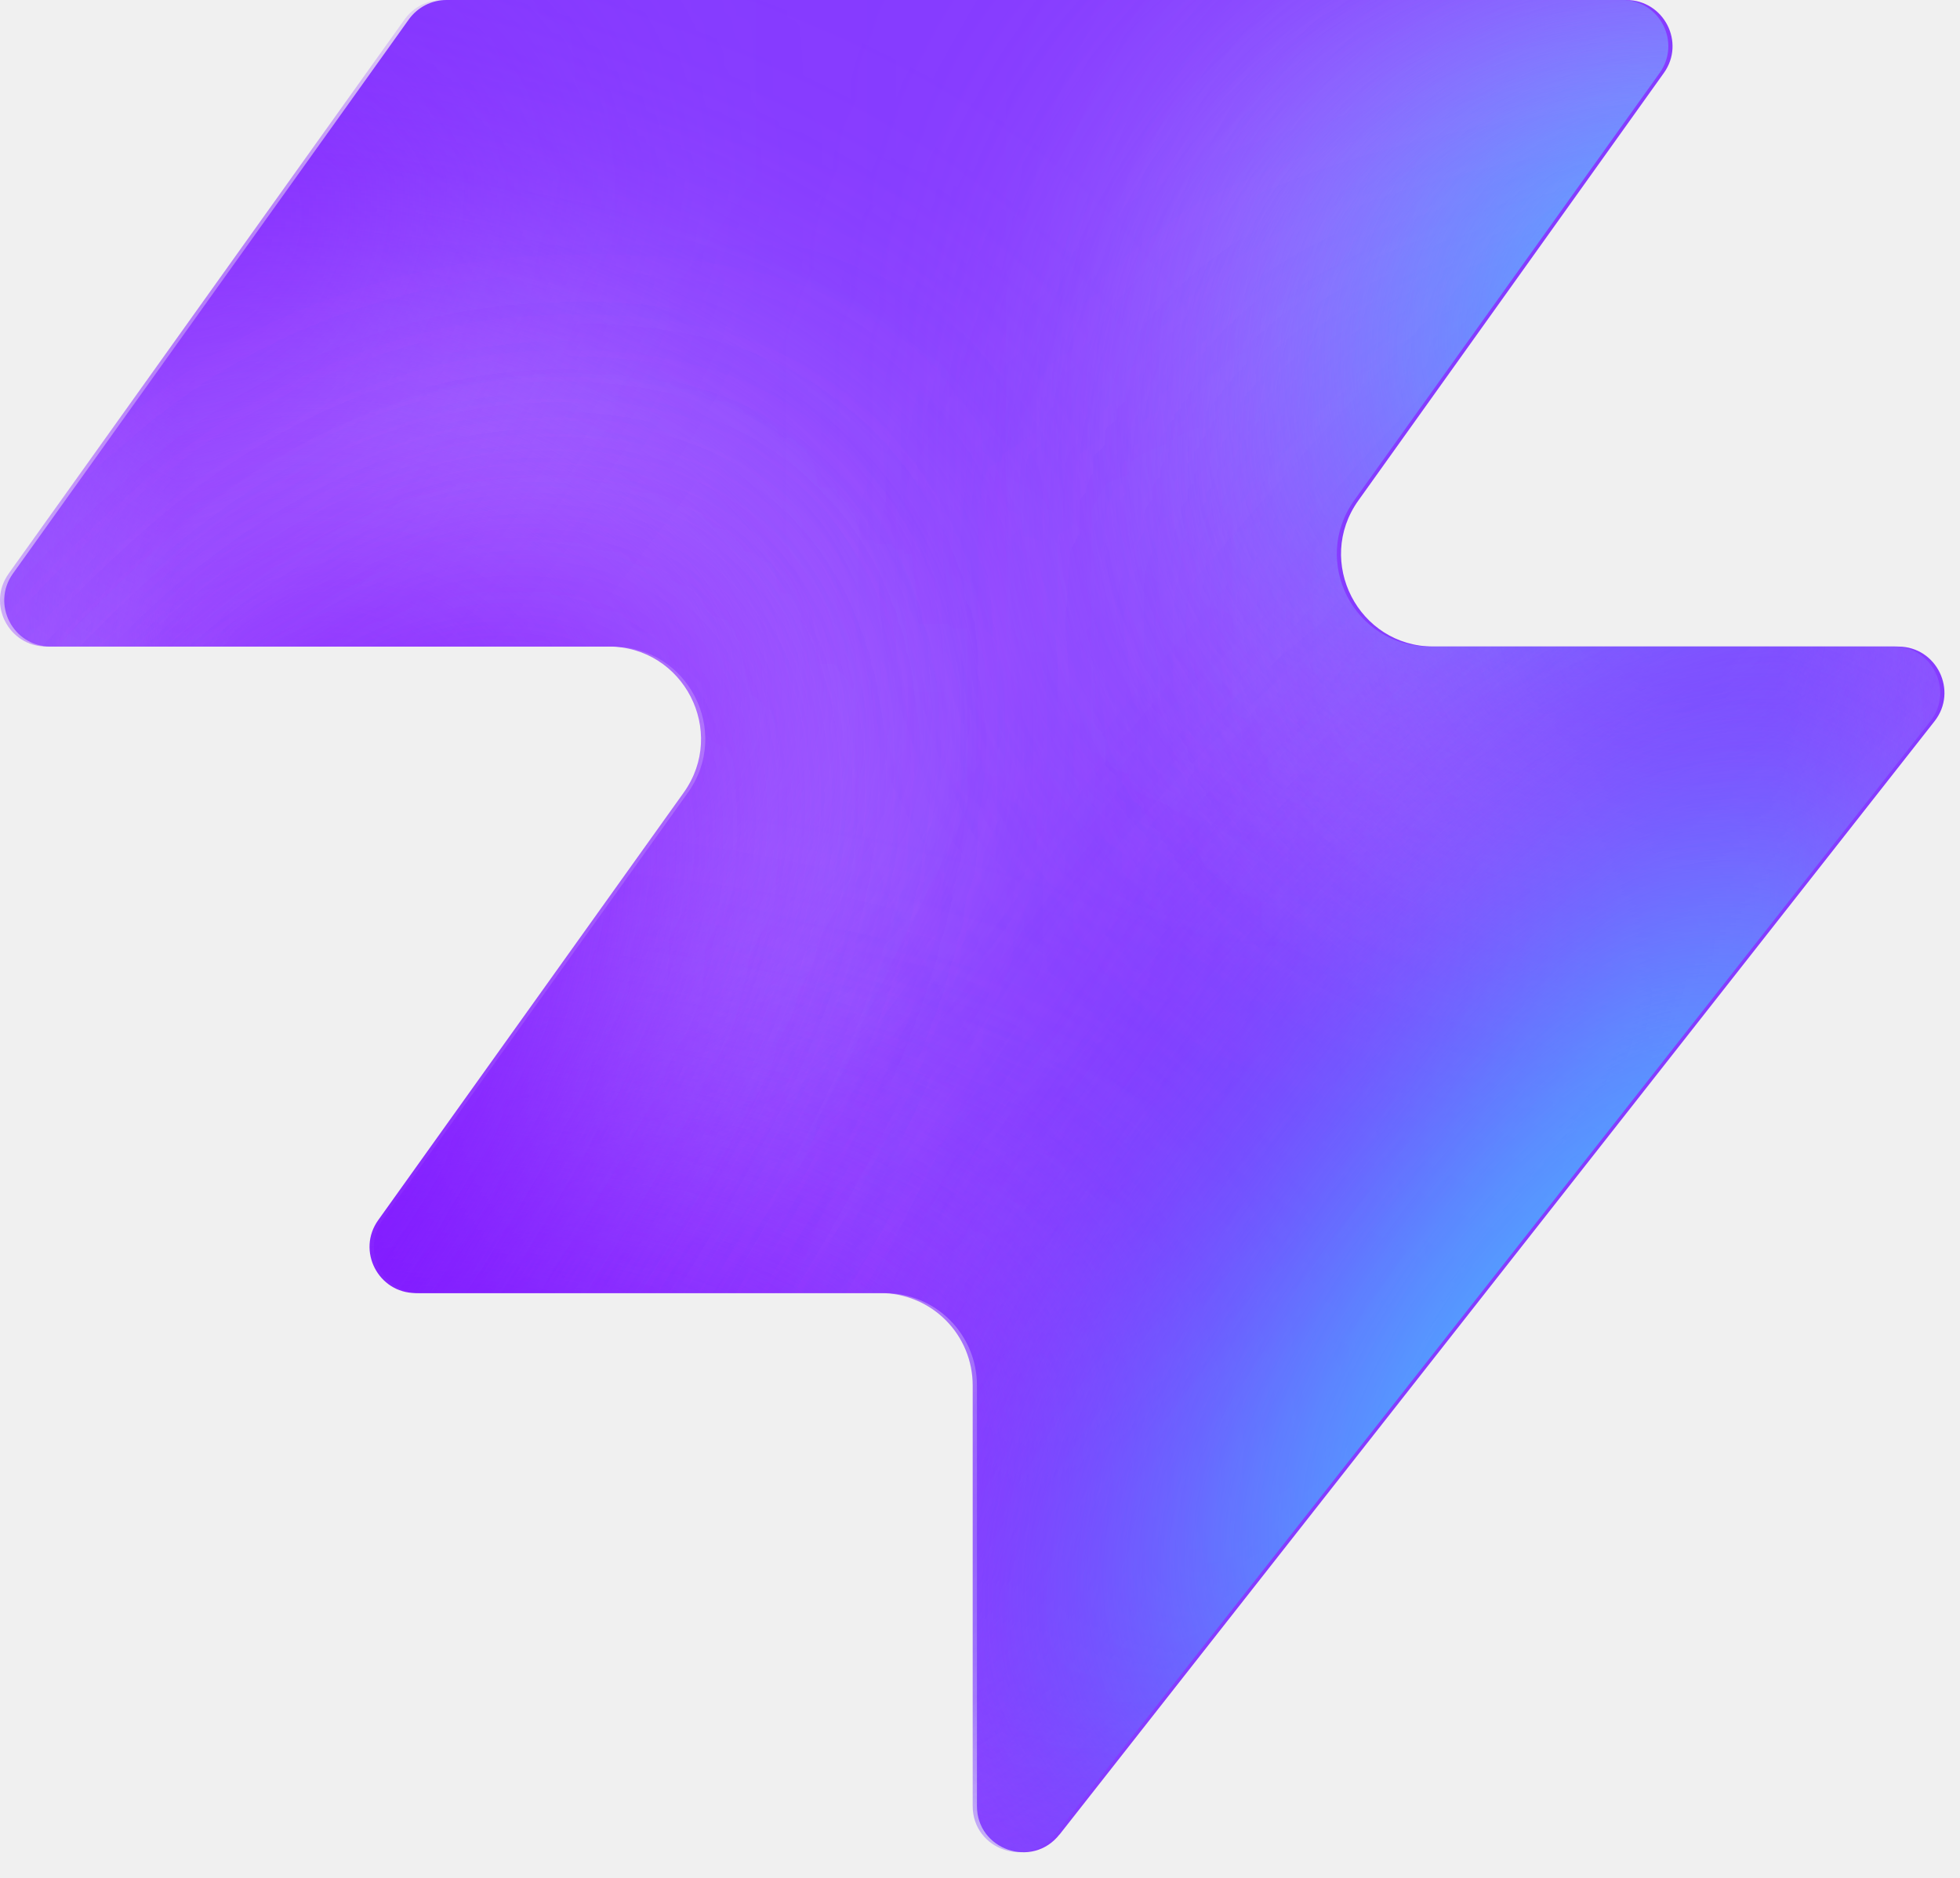
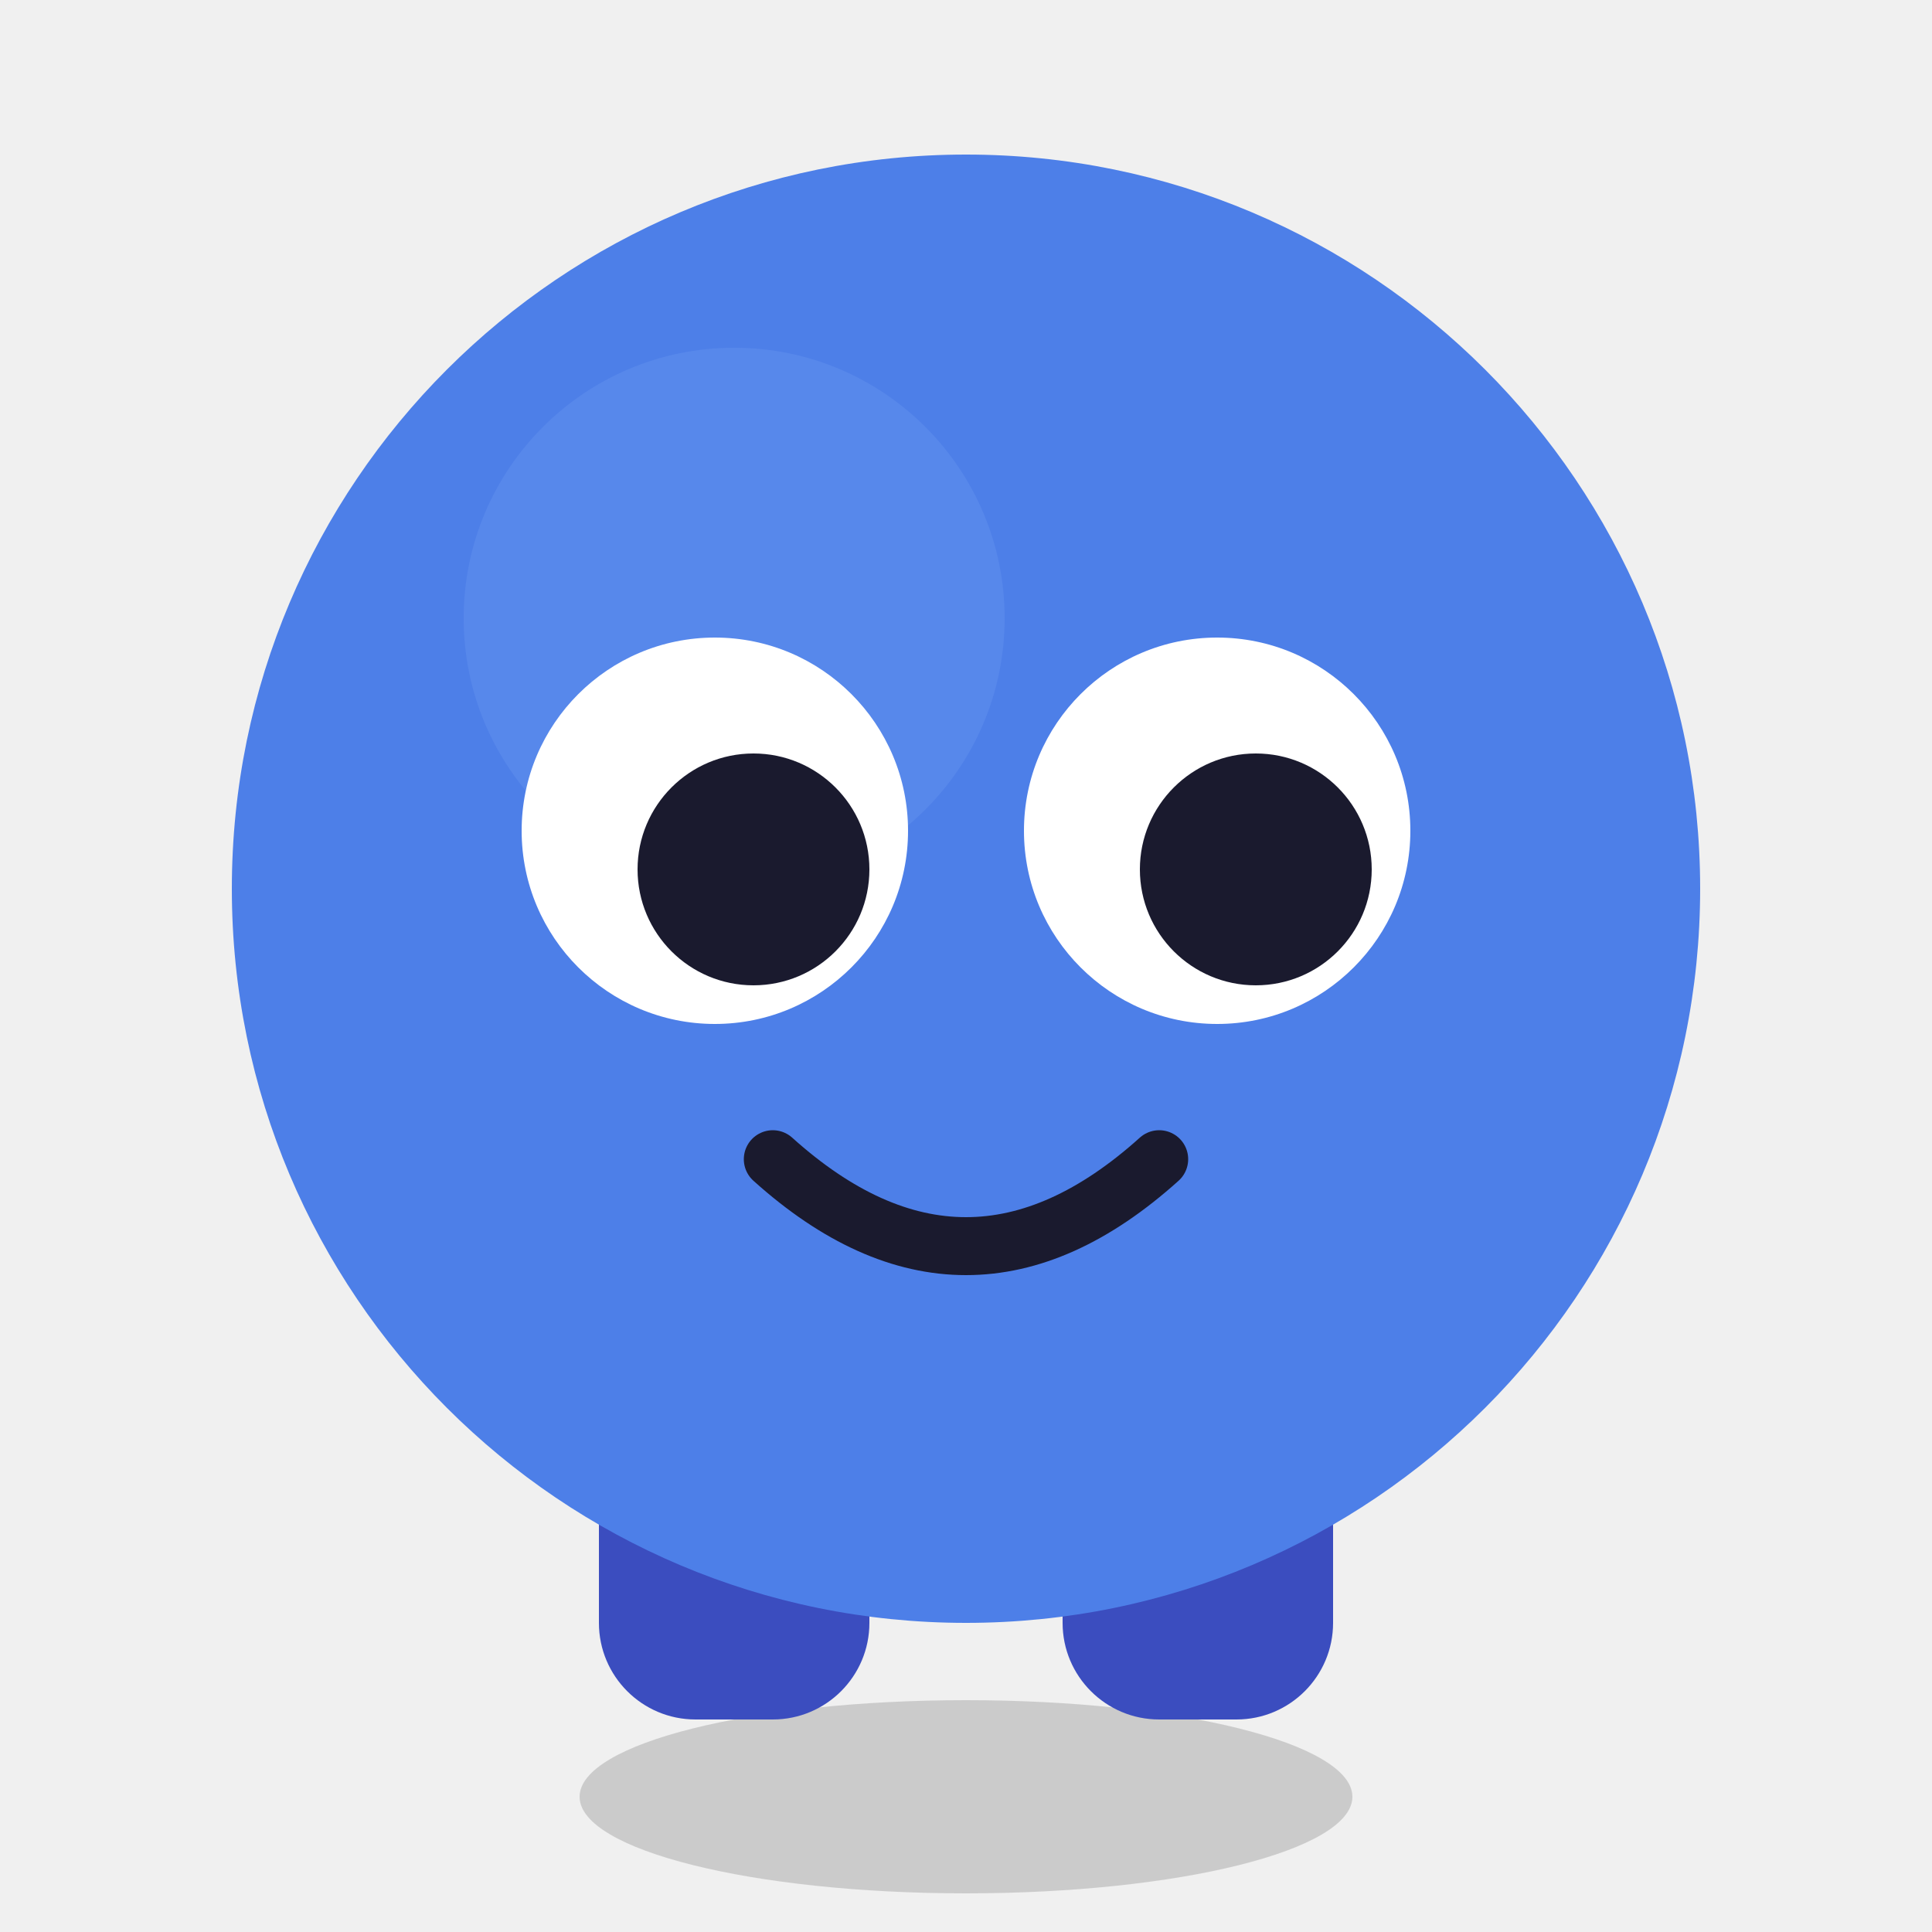
- <svg xmlns="http://www.w3.org/2000/svg" width="48" height="46" fill="none" viewBox="0 0 48 46">
-   <path fill="#863bff" d="M25.946 44.938c-.664.845-2.021.375-2.021-.698V33.937a2.26 2.26 0 0 0-2.262-2.262H10.287c-.92 0-1.456-1.04-.92-1.788l7.48-10.471c1.07-1.497 0-3.578-1.842-3.578H1.237c-.92 0-1.456-1.04-.92-1.788L10.013.474c.214-.297.556-.474.92-.474h28.894c.92 0 1.456 1.04.92 1.788l-7.48 10.471c-1.07 1.498 0 3.579 1.842 3.579h11.377c.943 0 1.473 1.088.89 1.83L25.947 44.94z" style="fill:#863bff;fill:color(display-p3 .525 .23 1);fill-opacity:1" />
-   <mask id="a" width="48" height="46" x="0" y="0" maskUnits="userSpaceOnUse" style="mask-type:alpha">
-     <path fill="#000" d="M25.842 44.938c-.664.844-2.021.375-2.021-.698V33.937a2.26 2.26 0 0 0-2.262-2.262H10.183c-.92 0-1.456-1.04-.92-1.788l7.48-10.471c1.07-1.498 0-3.579-1.842-3.579H1.133c-.92 0-1.456-1.04-.92-1.787L9.91.473c.214-.297.556-.474.92-.474h28.894c.92 0 1.456 1.04.92 1.788l-7.48 10.471c-1.07 1.498 0 3.578 1.842 3.578h11.377c.943 0 1.473 1.088.89 1.832L25.843 44.94z" style="fill:#000;fill-opacity:1" />
-   </mask>
-   <g mask="url(#a)">
-     <g filter="url(#b)">
-       <ellipse cx="5.508" cy="14.704" fill="#ede6ff" rx="5.508" ry="14.704" style="fill:#ede6ff;fill:color(display-p3 .927 .903 1);fill-opacity:1" transform="matrix(.00324 1 1 -.00324 -4.47 31.516)" />
-     </g>
-     <g filter="url(#c)">
-       <ellipse cx="10.399" cy="29.851" fill="#ede6ff" rx="10.399" ry="29.851" style="fill:#ede6ff;fill:color(display-p3 .927 .903 1);fill-opacity:1" transform="matrix(.00324 1 1 -.00324 -39.328 7.883)" />
-     </g>
-     <g filter="url(#d)">
-       <ellipse cx="5.508" cy="30.487" fill="#7e14ff" rx="5.508" ry="30.487" style="fill:#7e14ff;fill:color(display-p3 .492 .077 1);fill-opacity:1" transform="rotate(89.814 -25.913 -14.639)scale(1 -1)" />
-     </g>
-     <g filter="url(#e)">
-       <ellipse cx="5.508" cy="30.599" fill="#7e14ff" rx="5.508" ry="30.599" style="fill:#7e14ff;fill:color(display-p3 .492 .077 1);fill-opacity:1" transform="rotate(89.814 -32.644 -3.334)scale(1 -1)" />
-     </g>
-     <g filter="url(#f)">
-       <ellipse cx="5.508" cy="30.599" fill="#7e14ff" rx="5.508" ry="30.599" style="fill:#7e14ff;fill:color(display-p3 .492 .077 1);fill-opacity:1" transform="matrix(.00324 1 1 -.00324 -34.34 30.47)" />
-     </g>
-     <g filter="url(#g)">
-       <ellipse cx="14.072" cy="22.078" fill="#ede6ff" rx="14.072" ry="22.078" style="fill:#ede6ff;fill:color(display-p3 .927 .903 1);fill-opacity:1" transform="rotate(93.35 24.506 48.493)scale(-1 1)" />
-     </g>
-     <g filter="url(#h)">
-       <ellipse cx="3.47" cy="21.501" fill="#7e14ff" rx="3.47" ry="21.501" style="fill:#7e14ff;fill:color(display-p3 .492 .077 1);fill-opacity:1" transform="rotate(89.009 28.708 47.59)scale(-1 1)" />
-     </g>
-     <g filter="url(#i)">
-       <ellipse cx="3.47" cy="21.501" fill="#7e14ff" rx="3.47" ry="21.501" style="fill:#7e14ff;fill:color(display-p3 .492 .077 1);fill-opacity:1" transform="rotate(89.009 28.708 47.59)scale(-1 1)" />
-     </g>
-     <g filter="url(#j)">
-       <ellipse cx=".387" cy="8.972" fill="#7e14ff" rx="4.407" ry="29.108" style="fill:#7e14ff;fill:color(display-p3 .492 .077 1);fill-opacity:1" transform="rotate(39.51 .387 8.972)" />
-     </g>
-     <g filter="url(#k)">
-       <ellipse cx="47.523" cy="-6.092" fill="#7e14ff" rx="4.407" ry="29.108" style="fill:#7e14ff;fill:color(display-p3 .492 .077 1);fill-opacity:1" transform="rotate(37.892 47.523 -6.092)" />
-     </g>
-     <g filter="url(#l)">
-       <ellipse cx="41.412" cy="6.333" fill="#47bfff" rx="5.971" ry="9.665" style="fill:#47bfff;fill:color(display-p3 .28 .748 1);fill-opacity:1" transform="rotate(37.892 41.412 6.333)" />
-     </g>
-     <g filter="url(#m)">
-       <ellipse cx="-1.879" cy="38.332" fill="#7e14ff" rx="4.407" ry="29.108" style="fill:#7e14ff;fill:color(display-p3 .492 .077 1);fill-opacity:1" transform="rotate(37.892 -1.88 38.332)" />
-     </g>
-     <g filter="url(#n)">
-       <ellipse cx="-1.879" cy="38.332" fill="#7e14ff" rx="4.407" ry="29.108" style="fill:#7e14ff;fill:color(display-p3 .492 .077 1);fill-opacity:1" transform="rotate(37.892 -1.88 38.332)" />
-     </g>
-     <g filter="url(#o)">
-       <ellipse cx="35.651" cy="29.907" fill="#7e14ff" rx="4.407" ry="29.108" style="fill:#7e14ff;fill:color(display-p3 .492 .077 1);fill-opacity:1" transform="rotate(37.892 35.651 29.907)" />
-     </g>
-     <g filter="url(#p)">
-       <ellipse cx="38.418" cy="32.4" fill="#47bfff" rx="5.971" ry="15.297" style="fill:#47bfff;fill:color(display-p3 .28 .748 1);fill-opacity:1" transform="rotate(37.892 38.418 32.4)" />
-     </g>
-   </g>
-   <defs>
-     <filter id="b" width="60.045" height="41.654" x="-19.77" y="16.149" color-interpolation-filters="sRGB" filterUnits="userSpaceOnUse">
-       <feFlood flood-opacity="0" result="BackgroundImageFix" />
-       <feBlend in="SourceGraphic" in2="BackgroundImageFix" result="shape" />
-       <feGaussianBlur result="effect1_foregroundBlur_2002_17158" stdDeviation="7.659" />
-     </filter>
-     <filter id="c" width="90.34" height="51.437" x="-54.613" y="-7.533" color-interpolation-filters="sRGB" filterUnits="userSpaceOnUse">
-       <feFlood flood-opacity="0" result="BackgroundImageFix" />
-       <feBlend in="SourceGraphic" in2="BackgroundImageFix" result="shape" />
-       <feGaussianBlur result="effect1_foregroundBlur_2002_17158" stdDeviation="7.659" />
-     </filter>
-     <filter id="d" width="79.355" height="29.4" x="-49.64" y="2.03" color-interpolation-filters="sRGB" filterUnits="userSpaceOnUse">
-       <feFlood flood-opacity="0" result="BackgroundImageFix" />
-       <feBlend in="SourceGraphic" in2="BackgroundImageFix" result="shape" />
-       <feGaussianBlur result="effect1_foregroundBlur_2002_17158" stdDeviation="4.596" />
-     </filter>
-     <filter id="e" width="79.579" height="29.4" x="-45.045" y="20.029" color-interpolation-filters="sRGB" filterUnits="userSpaceOnUse">
-       <feFlood flood-opacity="0" result="BackgroundImageFix" />
-       <feBlend in="SourceGraphic" in2="BackgroundImageFix" result="shape" />
-       <feGaussianBlur result="effect1_foregroundBlur_2002_17158" stdDeviation="4.596" />
-     </filter>
-     <filter id="f" width="79.579" height="29.4" x="-43.513" y="21.178" color-interpolation-filters="sRGB" filterUnits="userSpaceOnUse">
-       <feFlood flood-opacity="0" result="BackgroundImageFix" />
-       <feBlend in="SourceGraphic" in2="BackgroundImageFix" result="shape" />
-       <feGaussianBlur result="effect1_foregroundBlur_2002_17158" stdDeviation="4.596" />
-     </filter>
-     <filter id="g" width="74.749" height="58.852" x="15.756" y="-17.901" color-interpolation-filters="sRGB" filterUnits="userSpaceOnUse">
-       <feFlood flood-opacity="0" result="BackgroundImageFix" />
-       <feBlend in="SourceGraphic" in2="BackgroundImageFix" result="shape" />
-       <feGaussianBlur result="effect1_foregroundBlur_2002_17158" stdDeviation="7.659" />
-     </filter>
-     <filter id="h" width="61.377" height="25.362" x="23.548" y="2.284" color-interpolation-filters="sRGB" filterUnits="userSpaceOnUse">
-       <feFlood flood-opacity="0" result="BackgroundImageFix" />
-       <feBlend in="SourceGraphic" in2="BackgroundImageFix" result="shape" />
-       <feGaussianBlur result="effect1_foregroundBlur_2002_17158" stdDeviation="4.596" />
-     </filter>
-     <filter id="i" width="61.377" height="25.362" x="23.548" y="2.284" color-interpolation-filters="sRGB" filterUnits="userSpaceOnUse">
-       <feFlood flood-opacity="0" result="BackgroundImageFix" />
-       <feBlend in="SourceGraphic" in2="BackgroundImageFix" result="shape" />
-       <feGaussianBlur result="effect1_foregroundBlur_2002_17158" stdDeviation="4.596" />
-     </filter>
-     <filter id="j" width="56.045" height="63.649" x="-27.636" y="-22.853" color-interpolation-filters="sRGB" filterUnits="userSpaceOnUse">
-       <feFlood flood-opacity="0" result="BackgroundImageFix" />
-       <feBlend in="SourceGraphic" in2="BackgroundImageFix" result="shape" />
-       <feGaussianBlur result="effect1_foregroundBlur_2002_17158" stdDeviation="4.596" />
-     </filter>
-     <filter id="k" width="54.814" height="64.646" x="20.116" y="-38.415" color-interpolation-filters="sRGB" filterUnits="userSpaceOnUse">
-       <feFlood flood-opacity="0" result="BackgroundImageFix" />
-       <feBlend in="SourceGraphic" in2="BackgroundImageFix" result="shape" />
-       <feGaussianBlur result="effect1_foregroundBlur_2002_17158" stdDeviation="4.596" />
-     </filter>
-     <filter id="l" width="33.541" height="35.313" x="24.641" y="-11.323" color-interpolation-filters="sRGB" filterUnits="userSpaceOnUse">
-       <feFlood flood-opacity="0" result="BackgroundImageFix" />
-       <feBlend in="SourceGraphic" in2="BackgroundImageFix" result="shape" />
-       <feGaussianBlur result="effect1_foregroundBlur_2002_17158" stdDeviation="4.596" />
-     </filter>
-     <filter id="m" width="54.814" height="64.646" x="-29.286" y="6.009" color-interpolation-filters="sRGB" filterUnits="userSpaceOnUse">
-       <feFlood flood-opacity="0" result="BackgroundImageFix" />
-       <feBlend in="SourceGraphic" in2="BackgroundImageFix" result="shape" />
-       <feGaussianBlur result="effect1_foregroundBlur_2002_17158" stdDeviation="4.596" />
-     </filter>
-     <filter id="n" width="54.814" height="64.646" x="-29.286" y="6.009" color-interpolation-filters="sRGB" filterUnits="userSpaceOnUse">
-       <feFlood flood-opacity="0" result="BackgroundImageFix" />
-       <feBlend in="SourceGraphic" in2="BackgroundImageFix" result="shape" />
-       <feGaussianBlur result="effect1_foregroundBlur_2002_17158" stdDeviation="4.596" />
-     </filter>
-     <filter id="o" width="54.814" height="64.646" x="8.244" y="-2.416" color-interpolation-filters="sRGB" filterUnits="userSpaceOnUse">
-       <feFlood flood-opacity="0" result="BackgroundImageFix" />
-       <feBlend in="SourceGraphic" in2="BackgroundImageFix" result="shape" />
-       <feGaussianBlur result="effect1_foregroundBlur_2002_17158" stdDeviation="4.596" />
-     </filter>
-     <filter id="p" width="39.409" height="43.623" x="18.713" y="10.588" color-interpolation-filters="sRGB" filterUnits="userSpaceOnUse">
-       <feFlood flood-opacity="0" result="BackgroundImageFix" />
-       <feBlend in="SourceGraphic" in2="BackgroundImageFix" result="shape" />
-       <feGaussianBlur result="effect1_foregroundBlur_2002_17158" stdDeviation="4.596" />
-     </filter>
-   </defs>
+ <svg xmlns="http://www.w3.org/2000/svg" viewBox="0 0 100 100">
+   <ellipse cx="50" cy="93" rx="20" ry="5" fill="#888" opacity="0.35" />
+   <rect x="31" y="74" width="14" height="15" rx="5" fill="#3b4dbf" />
+   <rect x="55" y="74" width="14" height="15" rx="5" fill="#3b4dbf" />
+   <circle cx="50" cy="46" r="38" fill="#4d7fe8" />
+   <circle cx="38" cy="32" r="14" fill="#6b97f0" opacity="0.35" />
+   <circle cx="37" cy="43" r="10" fill="white" />
+   <circle cx="63" cy="43" r="10" fill="white" />
+   <circle cx="39" cy="45" r="6" fill="#1a1a2e" />
+   <circle cx="65" cy="45" r="6" fill="#1a1a2e" />
+   <path d="M40 60 Q50 69 60 60" stroke="#1a1a2e" stroke-width="3" fill="none" stroke-linecap="round" />
</svg>
